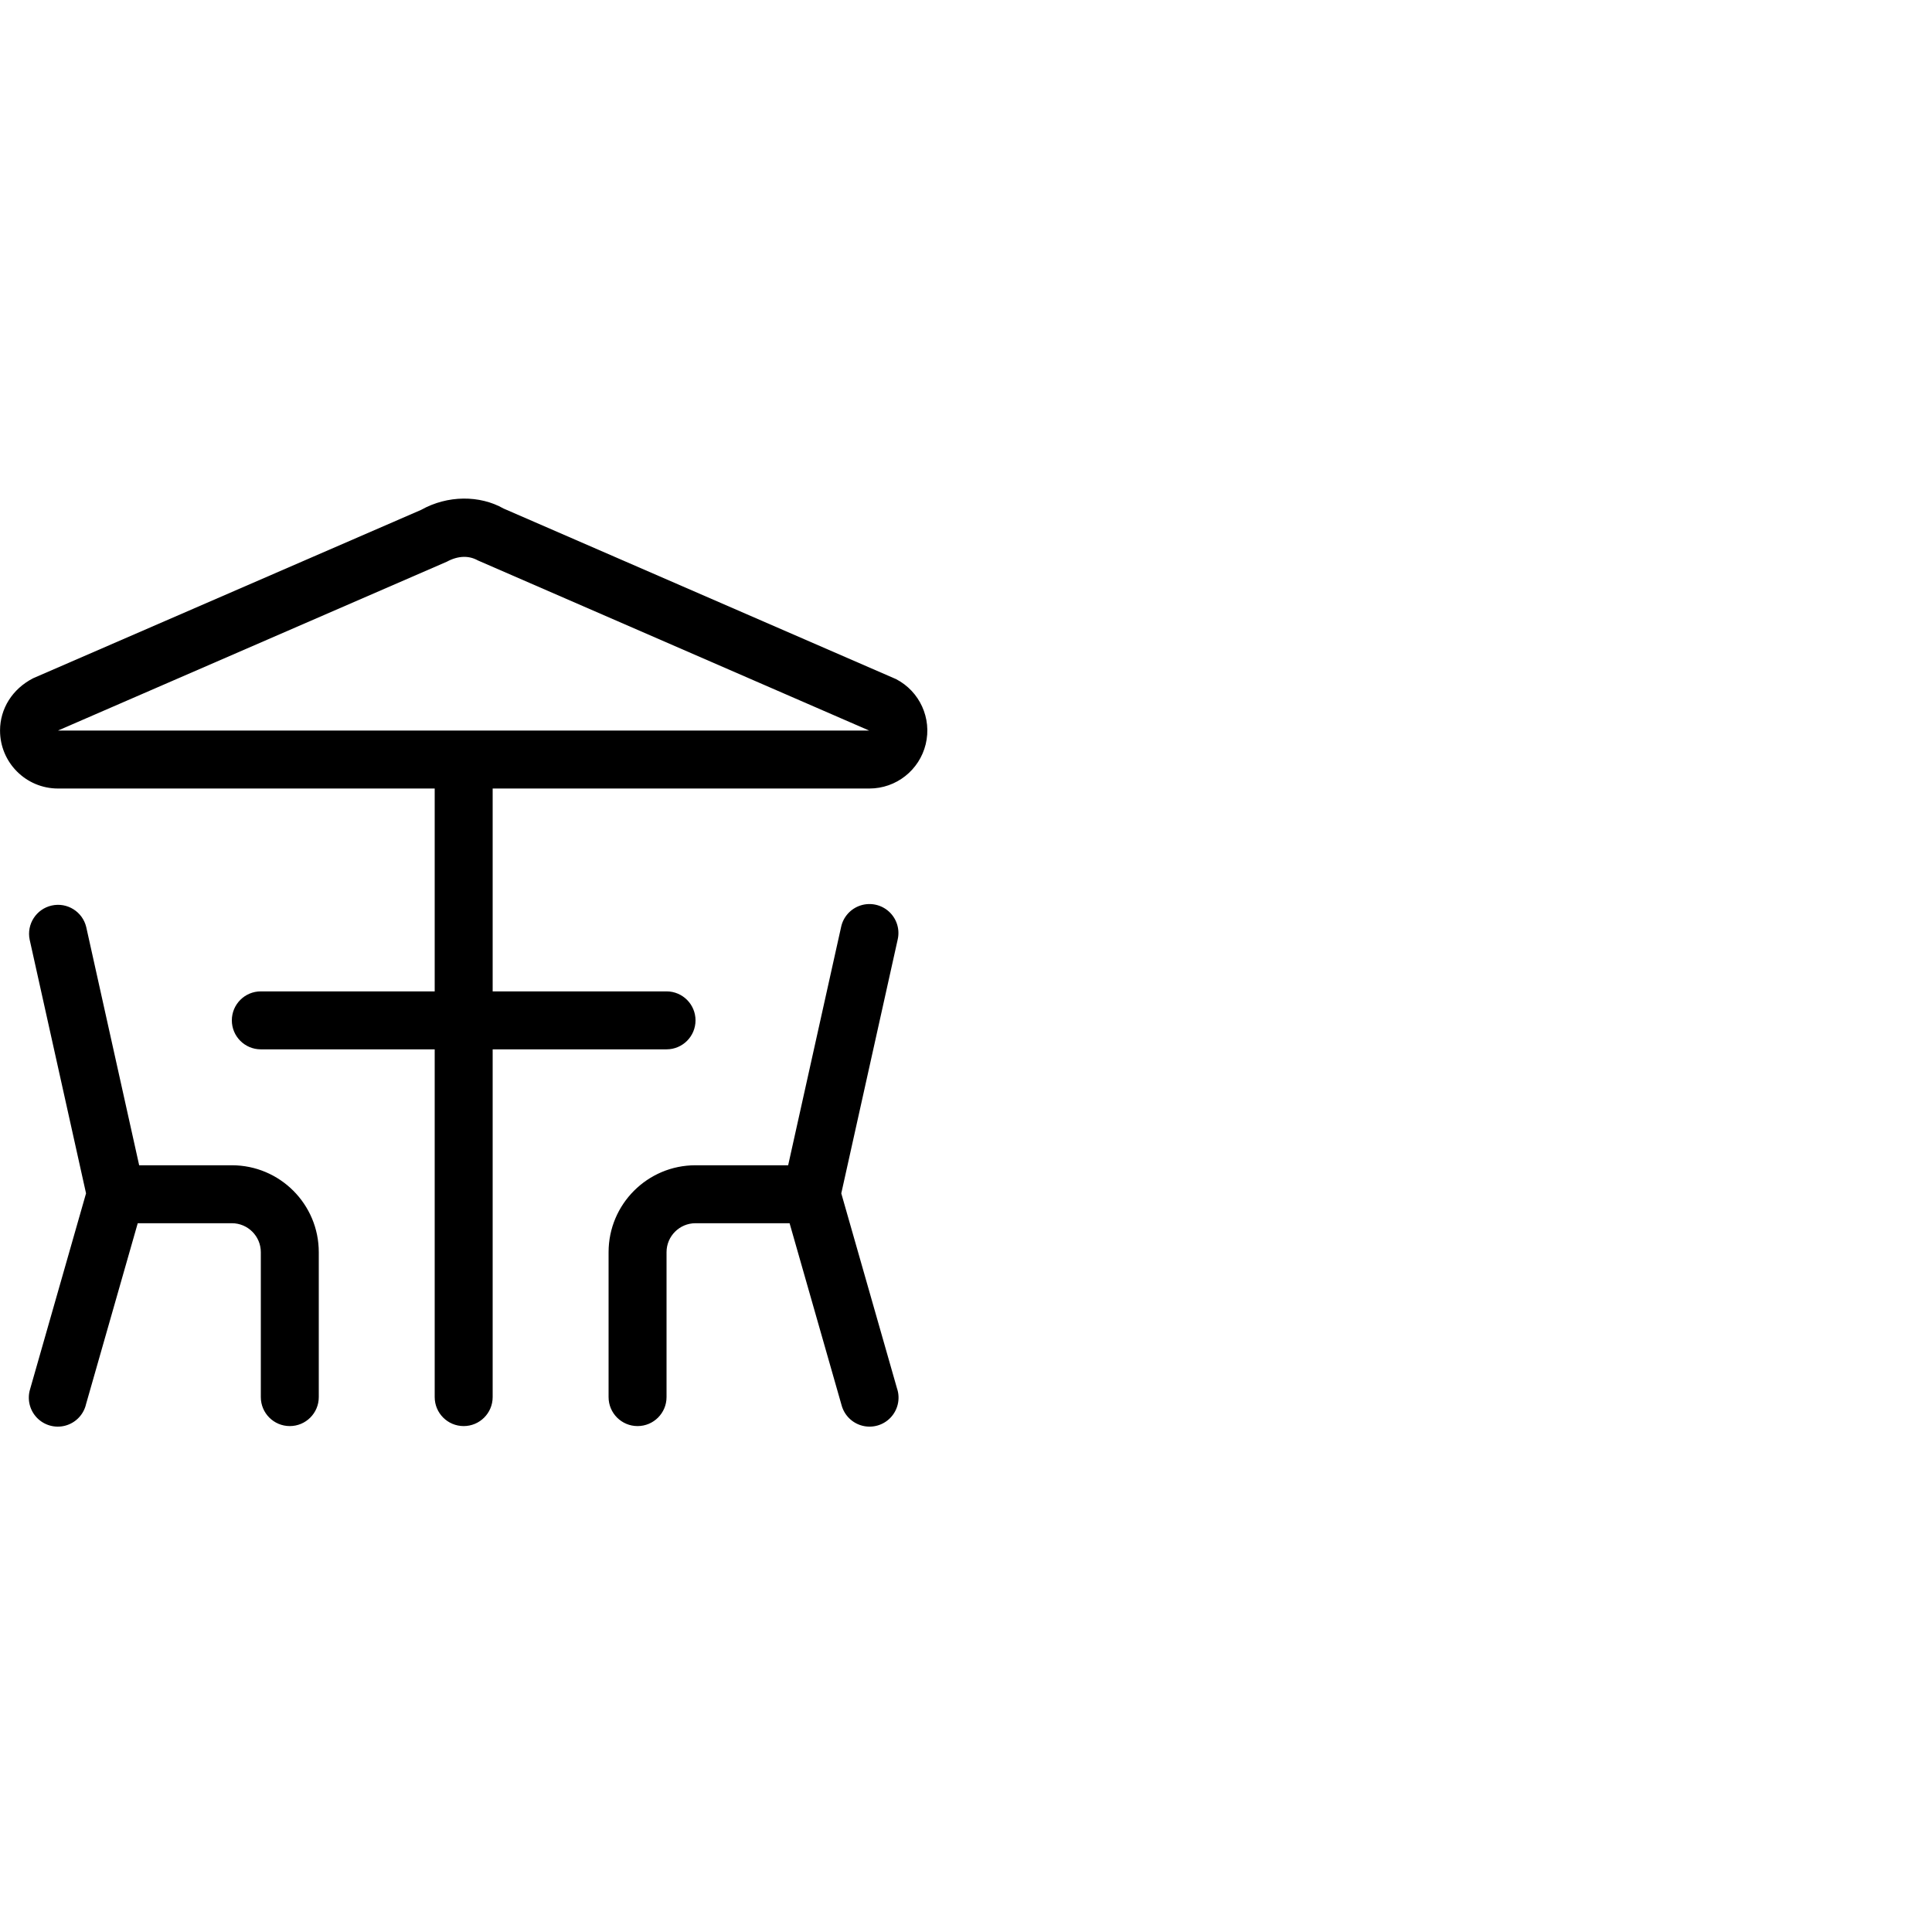
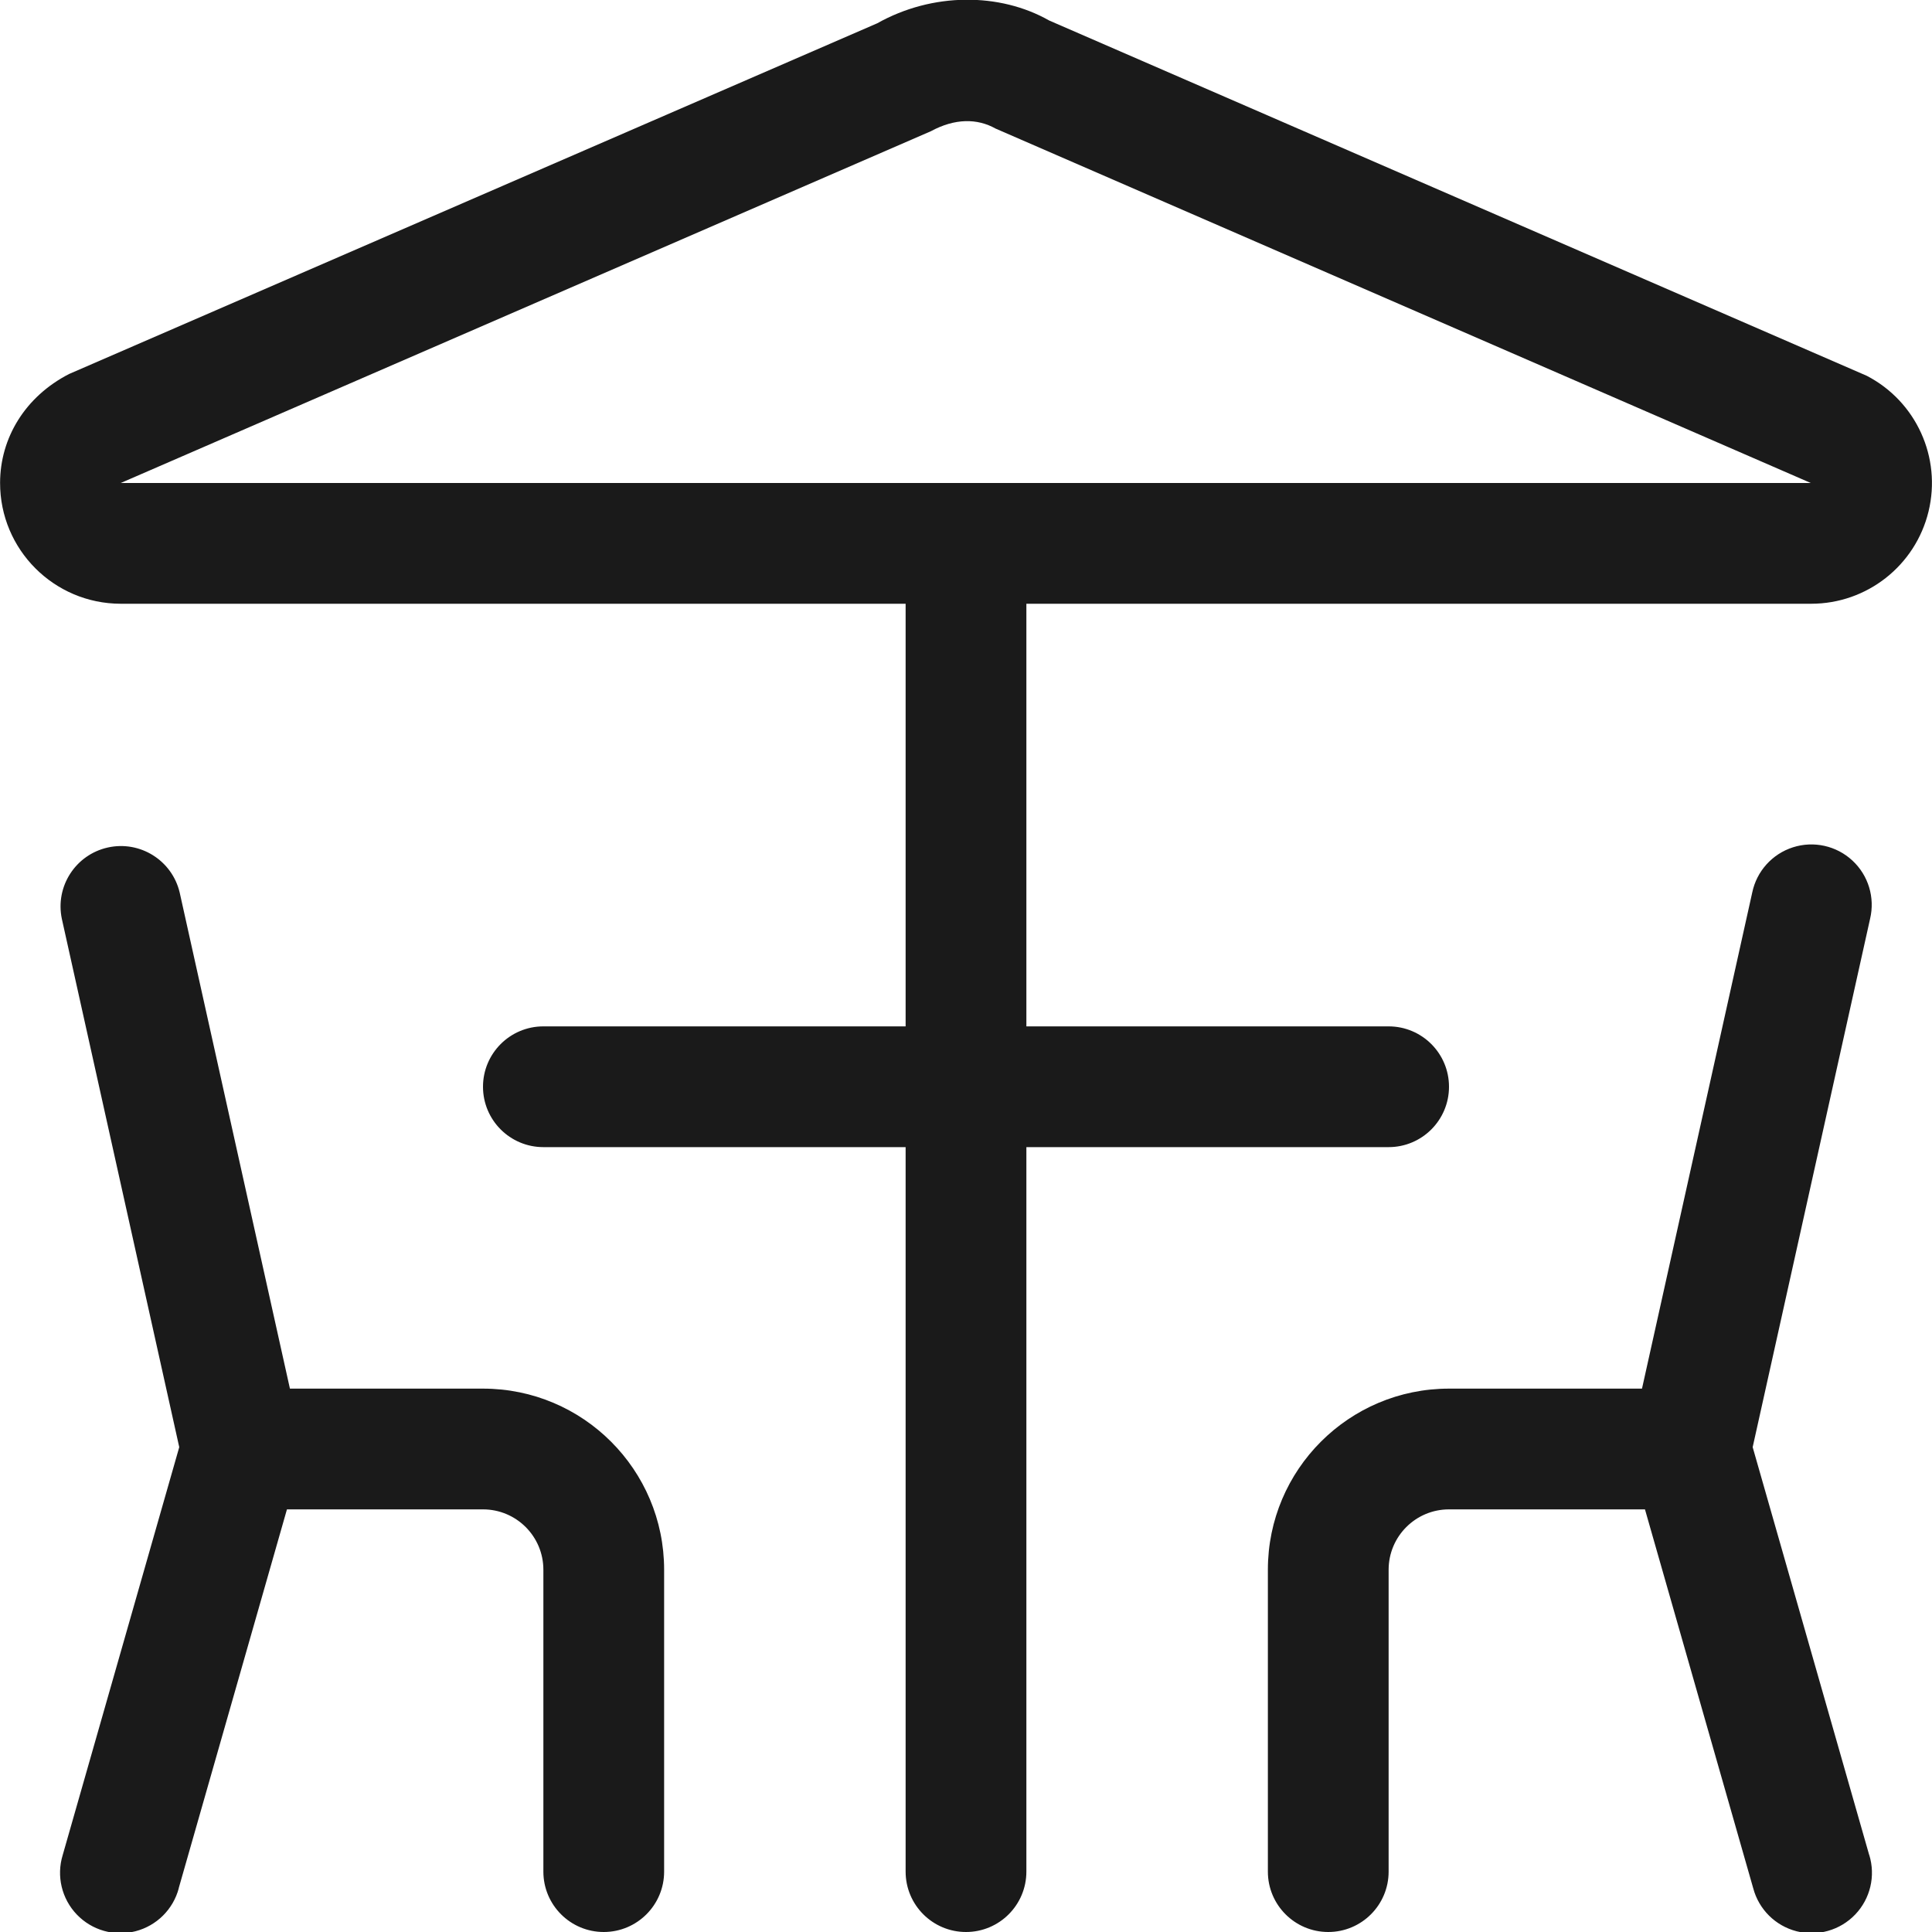
- <svg xmlns="http://www.w3.org/2000/svg" viewbox="0 0 24 24" width="50px">
-   <path d="m.768 11.413 1.5 6.75a.75.75 0 0 0 1.464-.326l-1.5-6.75a.75.75 0 0 0-1.464.326M2.22 23.456l1.5-5.25-.72.544h3a.75.75 0 0 1 .75.75v3.75a.75.75 0 0 0 1.5 0V19.5A2.25 2.25 0 0 0 6 17.25H3a.75.75 0 0 0-.721.544l-1.5 5.25a.75.75 0 1 0 1.442.412zm19.547-12.369-1.5 6.75a.75.75 0 1 0 1.464.326l1.5-6.75a.75.75 0 1 0-1.464-.326m1.453 11.957-1.5-5.25a.75.75 0 0 0-.72-.544h-3a2.25 2.25 0 0 0-2.25 2.25v3.75a.75.75 0 0 0 1.5 0V19.5a.75.75 0 0 1 .75-.75h3l-.721-.544 1.5 5.25a.75.75 0 1 0 1.442-.412zM11.25 6.75v16.5a.75.75 0 0 0 1.5 0V6.75a.75.75 0 0 0-1.5 0m-4.5 7.5h10.5a.75.75 0 0 0 0-1.5H6.75a.75.75 0 0 0 0 1.5M1.5 6l10.064-4.37c.297-.161.575-.161.803-.033l10.178 4.425L22.5 6zm0 1.5h21a1.5 1.5 0 0 0 .689-2.832L13.034.255c-.616-.35-1.452-.35-2.136.034L.858 4.646c-.544.28-.856.792-.857 1.352A1.5 1.5 0 0 0 1.499 7.5z" />
+ <svg xmlns="http://www.w3.org/2000/svg" viewBox="0 0 24 24" width="28" height="28">
+   <path d="m.768 11.413 1.5 6.75a.75.75 0 0 0 1.464-.326l-1.5-6.75a.75.75 0 0 0-1.464.326M2.22 23.456l1.5-5.25-.72.544h3a.75.75 0 0 1 .75.75v3.75a.75.75 0 0 0 1.5 0V19.5A2.25 2.25 0 0 0 6 17.25H3a.75.75 0 0 0-.721.544l-1.5 5.25a.75.75 0 1 0 1.442.412zm19.547-12.369-1.5 6.75a.75.75 0 1 0 1.464.326l1.5-6.75a.75.75 0 1 0-1.464-.326m1.453 11.957-1.5-5.25a.75.75 0 0 0-.72-.544h-3a2.25 2.25 0 0 0-2.25 2.25v3.75a.75.75 0 0 0 1.5 0V19.5a.75.75 0 0 1 .75-.75h3l-.721-.544 1.5 5.25a.75.75 0 1 0 1.442-.412zM11.25 6.75v16.5a.75.75 0 0 0 1.5 0V6.75a.75.75 0 0 0-1.5 0m-4.5 7.5h10.5a.75.75 0 0 0 0-1.5H6.75a.75.75 0 0 0 0 1.5M1.5 6l10.064-4.37c.297-.161.575-.161.803-.033l10.178 4.425L22.5 6zm0 1.5h21a1.5 1.5 0 0 0 .689-2.832L13.034.255c-.616-.35-1.452-.35-2.136.034L.858 4.646c-.544.28-.856.792-.857 1.352A1.5 1.5 0 0 0 1.499 7.5z" fill="#1A1A1A" />
</svg>
